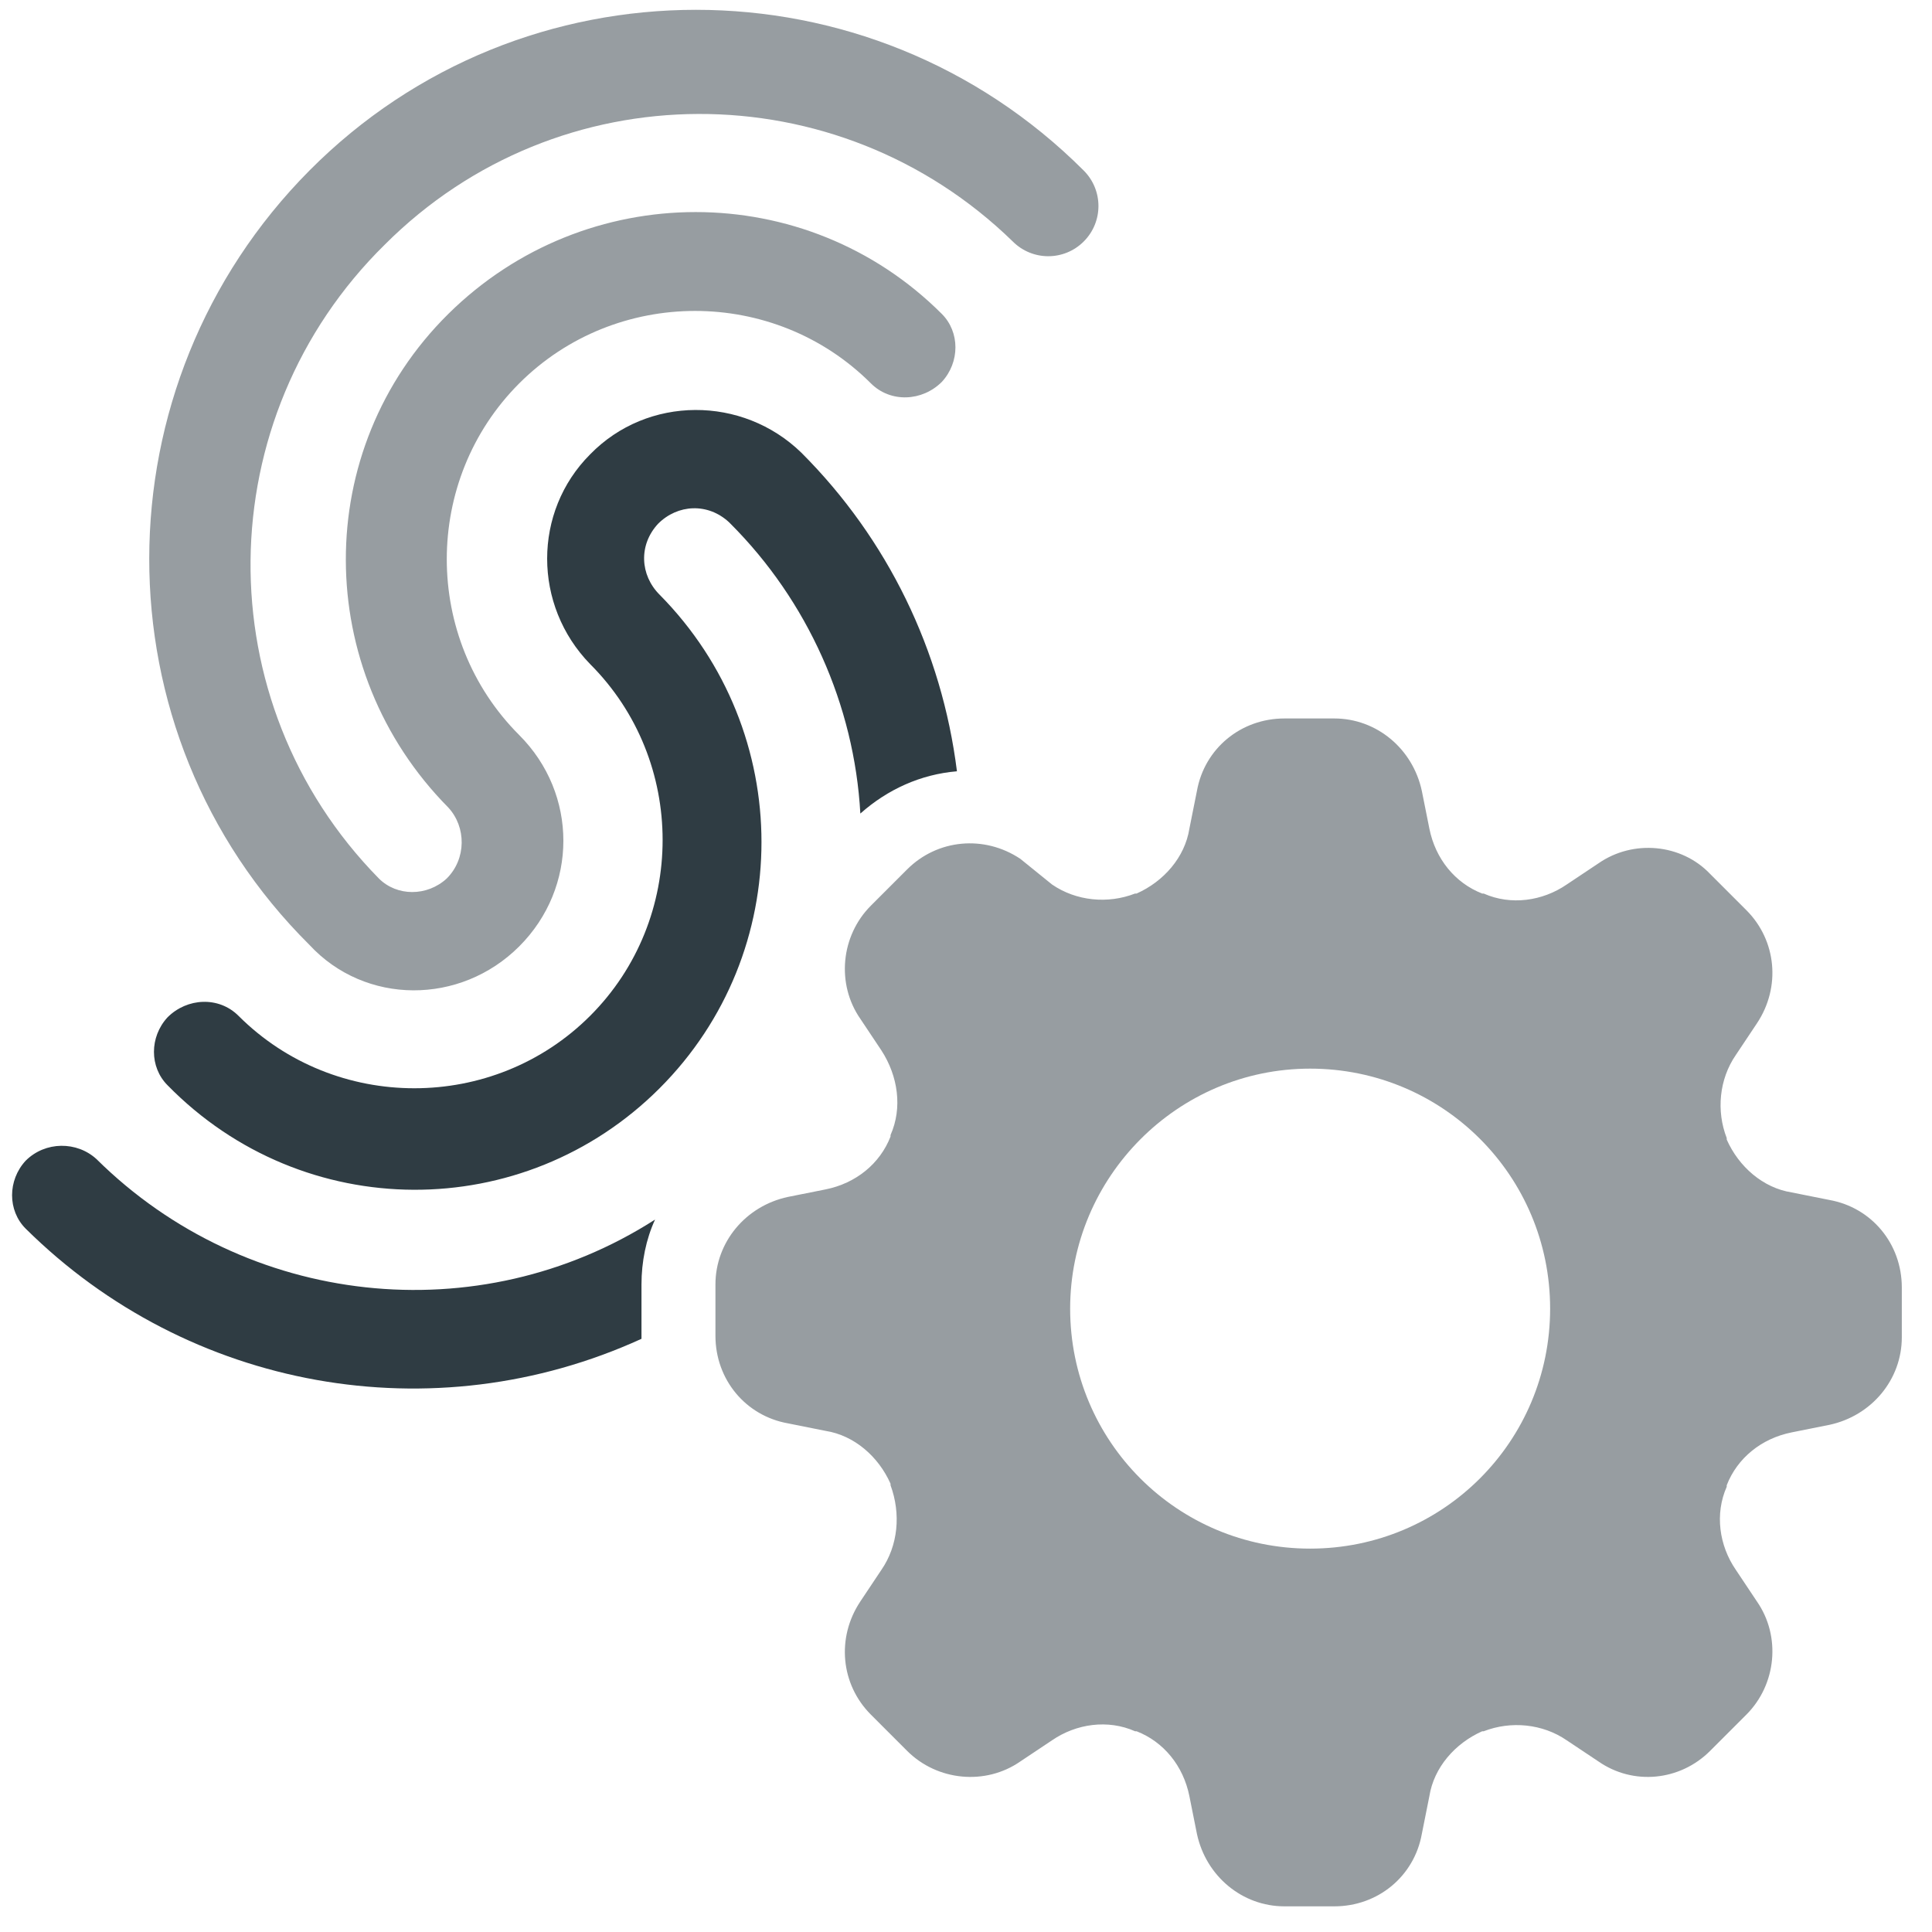
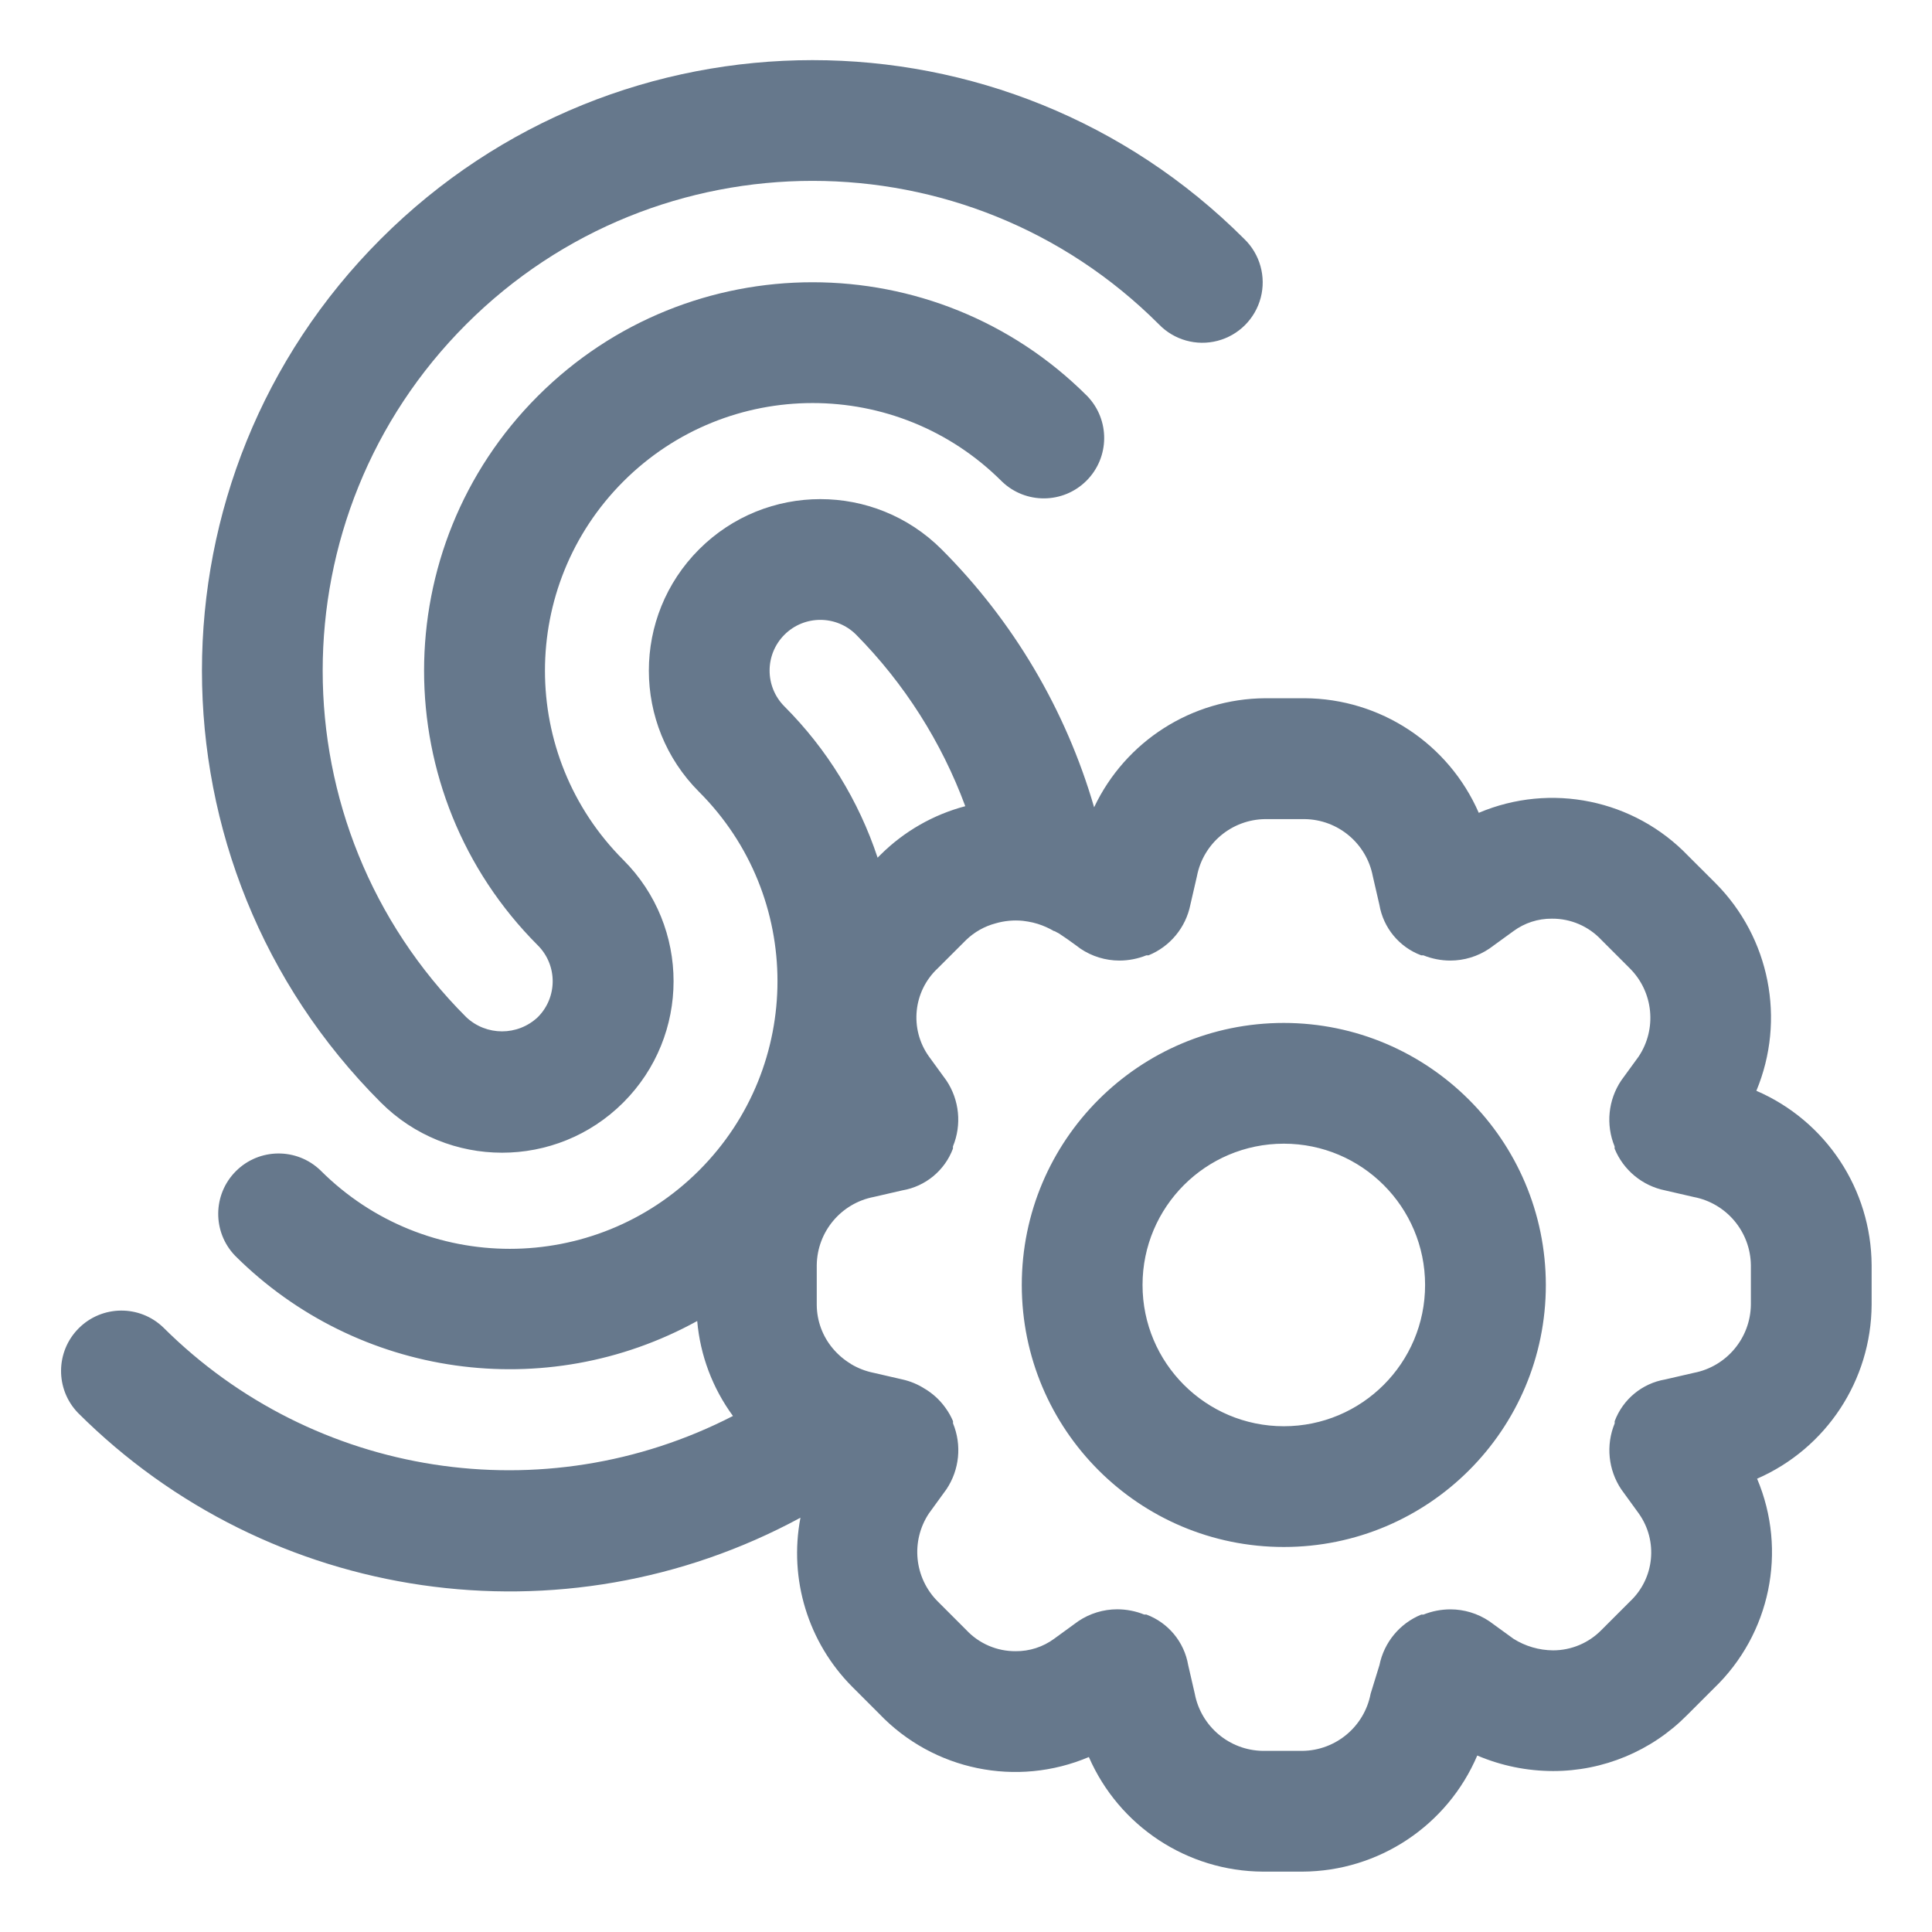
- <svg xmlns="http://www.w3.org/2000/svg" version="1.1" id="spartanlync-icon" x="0px" y="0px" viewBox="0 0 128 128" style="enable-background:new 0 0 128 128;" xml:space="preserve">
-   <style type="text/css">
- 	.st0{fill:#2F3C43;}
- 	.st1{fill:#979DA1;}
- </style>
-   <path id="dark-gray" class="st0" d="M43.7,72.1c9-9,9-23.6,0-32.7c0,0,0,0,0,0c-1.3-1.3-1.4-3.3-0.1-4.7c1.3-1.3,3.3-1.4,4.7-0.1  c0,0,0.1,0.1,0.1,0.1c5.1,5.1,8.2,12,8.6,19.2c1.8-1.6,4-2.6,6.4-2.8c-1-8-4.6-15.4-10.3-21.1c-3.9-3.8-10.2-3.8-14,0.1  c-3.8,3.8-3.8,10,0,13.9c6.4,6.4,6.4,16.9,0,23.3c-6.4,6.4-16.9,6.4-23.3,0c-1.3-1.3-3.4-1.2-4.7,0.1c-1.2,1.3-1.2,3.3,0,4.5  C20.1,81.1,34.7,81.1,43.7,72.1C43.7,72.1,43.7,72.1,43.7,72.1z M42.5,88.7c0-0.1,0-0.2,0-0.3v-3.3c0-1.5,0.3-3,0.9-4.3  c-11.7,7.5-27.1,5.8-37-4c-1.3-1.2-3.4-1.2-4.7,0.1c-1.2,1.3-1.2,3.3,0,4.5C12.5,92.1,28.7,95,42.5,88.7z" />
-   <path id="light-gray" class="st1" d="M34.4,62.7c3.9-3.9,3.9-10.1,0-14c-6.4-6.4-6.4-16.9,0-23.3s16.9-6.4,23.3,0  c1.3,1.3,3.4,1.2,4.7-0.1c1.2-1.3,1.2-3.3,0-4.5c-9-9-23.6-9-32.7,0s-9,23.6,0,32.7c0,0,0,0,0,0c1.2,1.3,1.2,3.4-0.1,4.7  c-1.3,1.2-3.3,1.2-4.5,0c-11.5-11.7-11.3-30.5,0.4-42C37,4.7,55.5,4.7,67.1,16c1.3,1.3,3.4,1.3,4.7,0c1.3-1.3,1.3-3.4,0-4.7  c-14.2-14.2-37.2-14.2-51.3,0s-14.2,37.2,0,51.3C24.2,66.6,30.5,66.6,34.4,62.7C34.4,62.7,34.4,62.7,34.4,62.7z M69.7,58.6  c1.6,1.1,3.7,1.3,5.5,0.6h0.1c1.8-0.8,3.2-2.4,3.5-4.3l0.5-2.5c0.5-2.8,2.9-4.8,5.8-4.8h3.3c2.8,0,5.2,2,5.8,4.8l0.5,2.5  c0.4,2,1.7,3.6,3.5,4.3h0.1c1.8,0.8,3.9,0.5,5.5-0.6l2.1-1.4c2.3-1.6,5.5-1.3,7.4,0.7l2.4,2.4c2,2,2.3,5.1,0.7,7.5l-1.4,2.1  c-1.1,1.6-1.3,3.7-0.6,5.5v0.1c0.8,1.8,2.4,3.2,4.3,3.5l2.5,0.5c2.8,0.5,4.8,2.9,4.8,5.8v3.3c0,2.8-2,5.2-4.8,5.8l-2.5,0.5  c-2,0.4-3.6,1.7-4.3,3.5v0.1c-0.8,1.8-0.5,3.9,0.6,5.5l1.4,2.1c1.6,2.3,1.3,5.5-0.7,7.5l-2.4,2.4c-2,2-5.1,2.3-7.4,0.7l-2.1-1.4  c-1.6-1.1-3.7-1.3-5.5-0.6h-0.1c-1.8,0.8-3.2,2.4-3.5,4.3l-0.5,2.5c-0.5,2.8-2.9,4.8-5.8,4.8h-3.3c-2.8,0-5.2-2-5.8-4.8l-0.5-2.5  c-0.4-2-1.7-3.6-3.5-4.3h-0.1c-1.8-0.8-3.9-0.5-5.5,0.6l-2.1,1.4c-2.3,1.6-5.5,1.3-7.5-0.7l-2.4-2.4c-2-2-2.3-5.1-0.7-7.5l1.4-2.1  c1.1-1.6,1.3-3.7,0.6-5.6v-0.1c-0.8-1.8-2.4-3.2-4.3-3.5l-2.5-0.5c-2.8-0.5-4.8-2.9-4.8-5.8v-3.4c0-2.8,2-5.2,4.8-5.8l2.5-0.5  c2-0.4,3.6-1.7,4.3-3.5v-0.1c0.8-1.8,0.5-3.9-0.6-5.6l-1.4-2.1c-1.6-2.3-1.3-5.5,0.7-7.5l2.4-2.4c2-2,5.1-2.3,7.5-0.7L69.7,58.6z   M70.9,86.7c0,8.8,7.1,15.9,15.9,15.9c8.8,0,15.9-7.1,15.9-15.9c0-8.8-7.1-15.9-15.9-15.9S70.9,78,70.9,86.7z" />
+ <svg xmlns="http://www.w3.org/2000/svg" id="spartanlync-icon" viewBox="0 0 32 32">
+   <path id="spartanlync-tools-menu" d="M6.307,18.26A10.113,10.113,0,0,1,20.609,3.958,1,1,0,1,1,19.195,5.372,8.113,8.113,0,0,0,7.721,16.846a.864.864,0,0,0,1.188,0,.841.841,0,0,0-.001-1.188A6.433,6.433,0,0,1,18.008,6.56a1,1,0,0,1-1.414,1.414,4.433,4.433,0,0,0-6.269,6.27A2.84,2.84,0,1,1,6.307,18.26ZM31,20.955V21.61a3.163,3.163,0,0,1-1.897,2.882,3.123,3.123,0,0,1-.716,3.472l-.448.448a3.116,3.116,0,0,1-2.216.922,3.216,3.216,0,0,1-1.255-.257A3.164,3.164,0,0,1,21.573,31h-.655a3.164,3.164,0,0,1-2.883-1.898,3.119,3.119,0,0,1-3.471-.715l-.448-.448a3.136,3.136,0,0,1-.858-2.801,10.118,10.118,0,0,1-11.966-1.736,1,1,0,0,1,1.414-1.414,8.11,8.11,0,0,0,9.434,1.465,3.117,3.117,0,0,1-.592-1.573,6.441,6.441,0,0,1-7.653-1.08,1,1,0,0,1,1.414-1.414,4.433,4.433,0,0,0,6.27-6.27,2.84,2.84,0,0,1,4.017-4.017,9.992,9.992,0,0,1,2.526,4.272,3.157,3.157,0,0,1,2.833-1.806H21.61a3.163,3.163,0,0,1,2.883,1.898,3.119,3.119,0,0,1,3.471.715l.449.448a3.157,3.157,0,0,1,.678,3.441A3.164,3.164,0,0,1,31,20.955ZM12.993,11.701a6.382,6.382,0,0,1,1.543,2.505l.053-.053a3.12,3.12,0,0,1,1.399-.8,7.985,7.985,0,0,0-1.807-2.84.84.84,0,0,0-1.188,1.188ZM29,20.955a1.165,1.165,0,0,0-.947-1.129l-.473-.109a1.149,1.149,0,0,1-.837-.692v-.036a1.166,1.166,0,0,1,.109-1.092l.291-.4a1.157,1.157,0,0,0-.146-1.456l-.473-.473a1.11,1.11,0,0,0-.819-.352,1.058,1.058,0,0,0-.637.206l-.401.291a1.157,1.157,0,0,1-.645.197,1.203,1.203,0,0,1-.447-.087h-.036a1.089,1.089,0,0,1-.692-.837l-.109-.473a1.165,1.165,0,0,0-1.129-.946h-.655a1.165,1.165,0,0,0-1.129.946l-.109.473a1.149,1.149,0,0,1-.692.837h-.036a1.203,1.203,0,0,1-.447.087,1.157,1.157,0,0,1-.645-.197l-.066-.049-.015-.011c-.037-.027-.081-.059-.128-.092l-.045-.031c-.036-.025-.072-.05-.101-.068-.016-.01-.022-.012-.034-.018-.023-.013-.048-.028-.048-.021a1.31,1.31,0,0,0-.272-.121,1.163,1.163,0,0,0-.161-.038c-.027-.005-.054-.009-.082-.012a1.196,1.196,0,0,0-.455.042v0a1.112,1.112,0,0,0-.487.275L15.53,16.04a1.113,1.113,0,0,0-.146,1.456l.291.4a1.166,1.166,0,0,1,.109,1.092v.036a1.089,1.089,0,0,1-.837.692l-.473.109a1.165,1.165,0,0,0-.946,1.129V21.61a1.13,1.13,0,0,0,.267.726,1.187,1.187,0,0,0,.296.253l.004.004a1.19,1.19,0,0,0,.379.146l.473.109a1.143,1.143,0,0,1,.368.153c.018.011.036.021.054.034a1.135,1.135,0,0,1,.295.289h0a1.097,1.097,0,0,1,.121.215v.036a1.166,1.166,0,0,1-.109,1.092l-.291.401a1.157,1.157,0,0,0,.146,1.456l.473.473a1.11,1.11,0,0,0,.819.352,1.059,1.059,0,0,0,.637-.206l.4-.291a1.158,1.158,0,0,1,.645-.197,1.204,1.204,0,0,1,.447.087h.036a1.089,1.089,0,0,1,.692.837l.109.473A1.165,1.165,0,0,0,20.918,29h.655a1.165,1.165,0,0,0,1.129-.947l.146-.473a1.15,1.15,0,0,1,.692-.837h.036a1.203,1.203,0,0,1,.447-.087,1.157,1.157,0,0,1,.645.197l.401.291a1.249,1.249,0,0,0,.654.191,1.123,1.123,0,0,0,.802-.337l.473-.473a1.113,1.113,0,0,0,.146-1.456l-.291-.401a1.166,1.166,0,0,1-.109-1.092v-.036a1.089,1.089,0,0,1,.837-.692l.473-.109A1.165,1.165,0,0,0,29,21.61Zm-3.396.328a4.34,4.34,0,1,1-4.34-4.34A4.345,4.345,0,0,1,25.604,21.282Zm-2,0a2.34,2.34,0,1,0-2.34,2.34A2.34,2.34,0,0,0,23.604,21.282Z" fill="#66788c" />
</svg>
